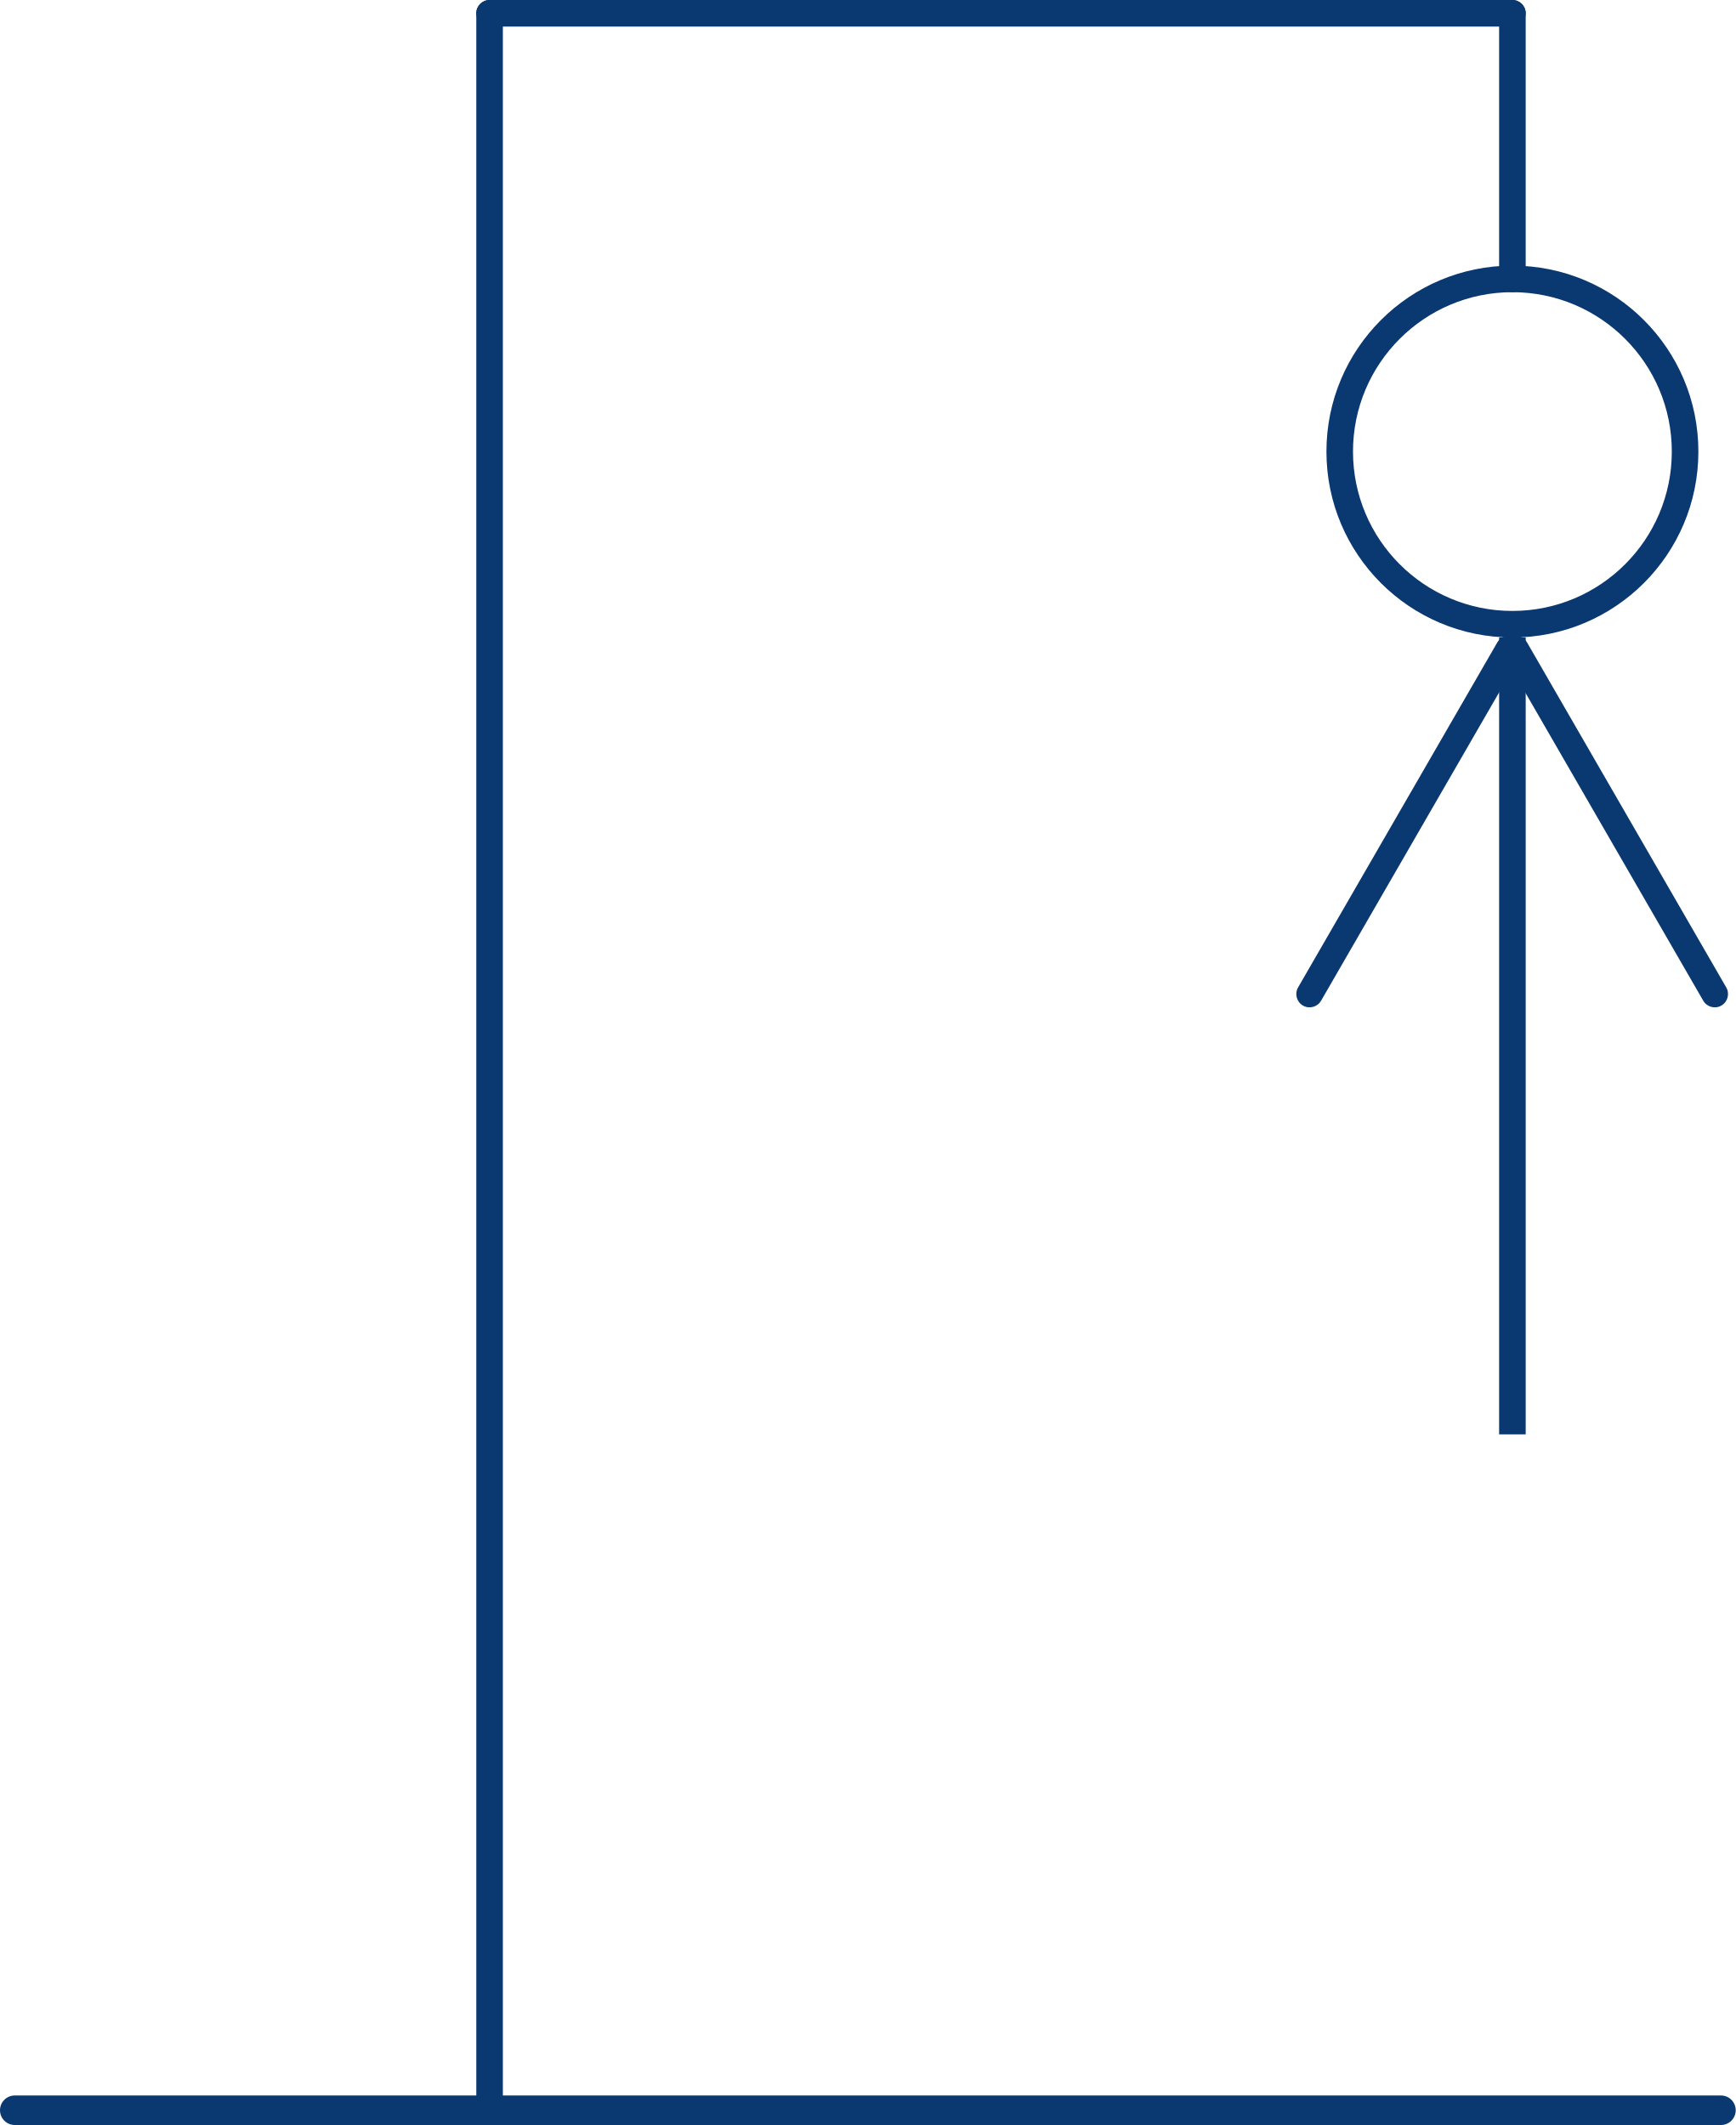
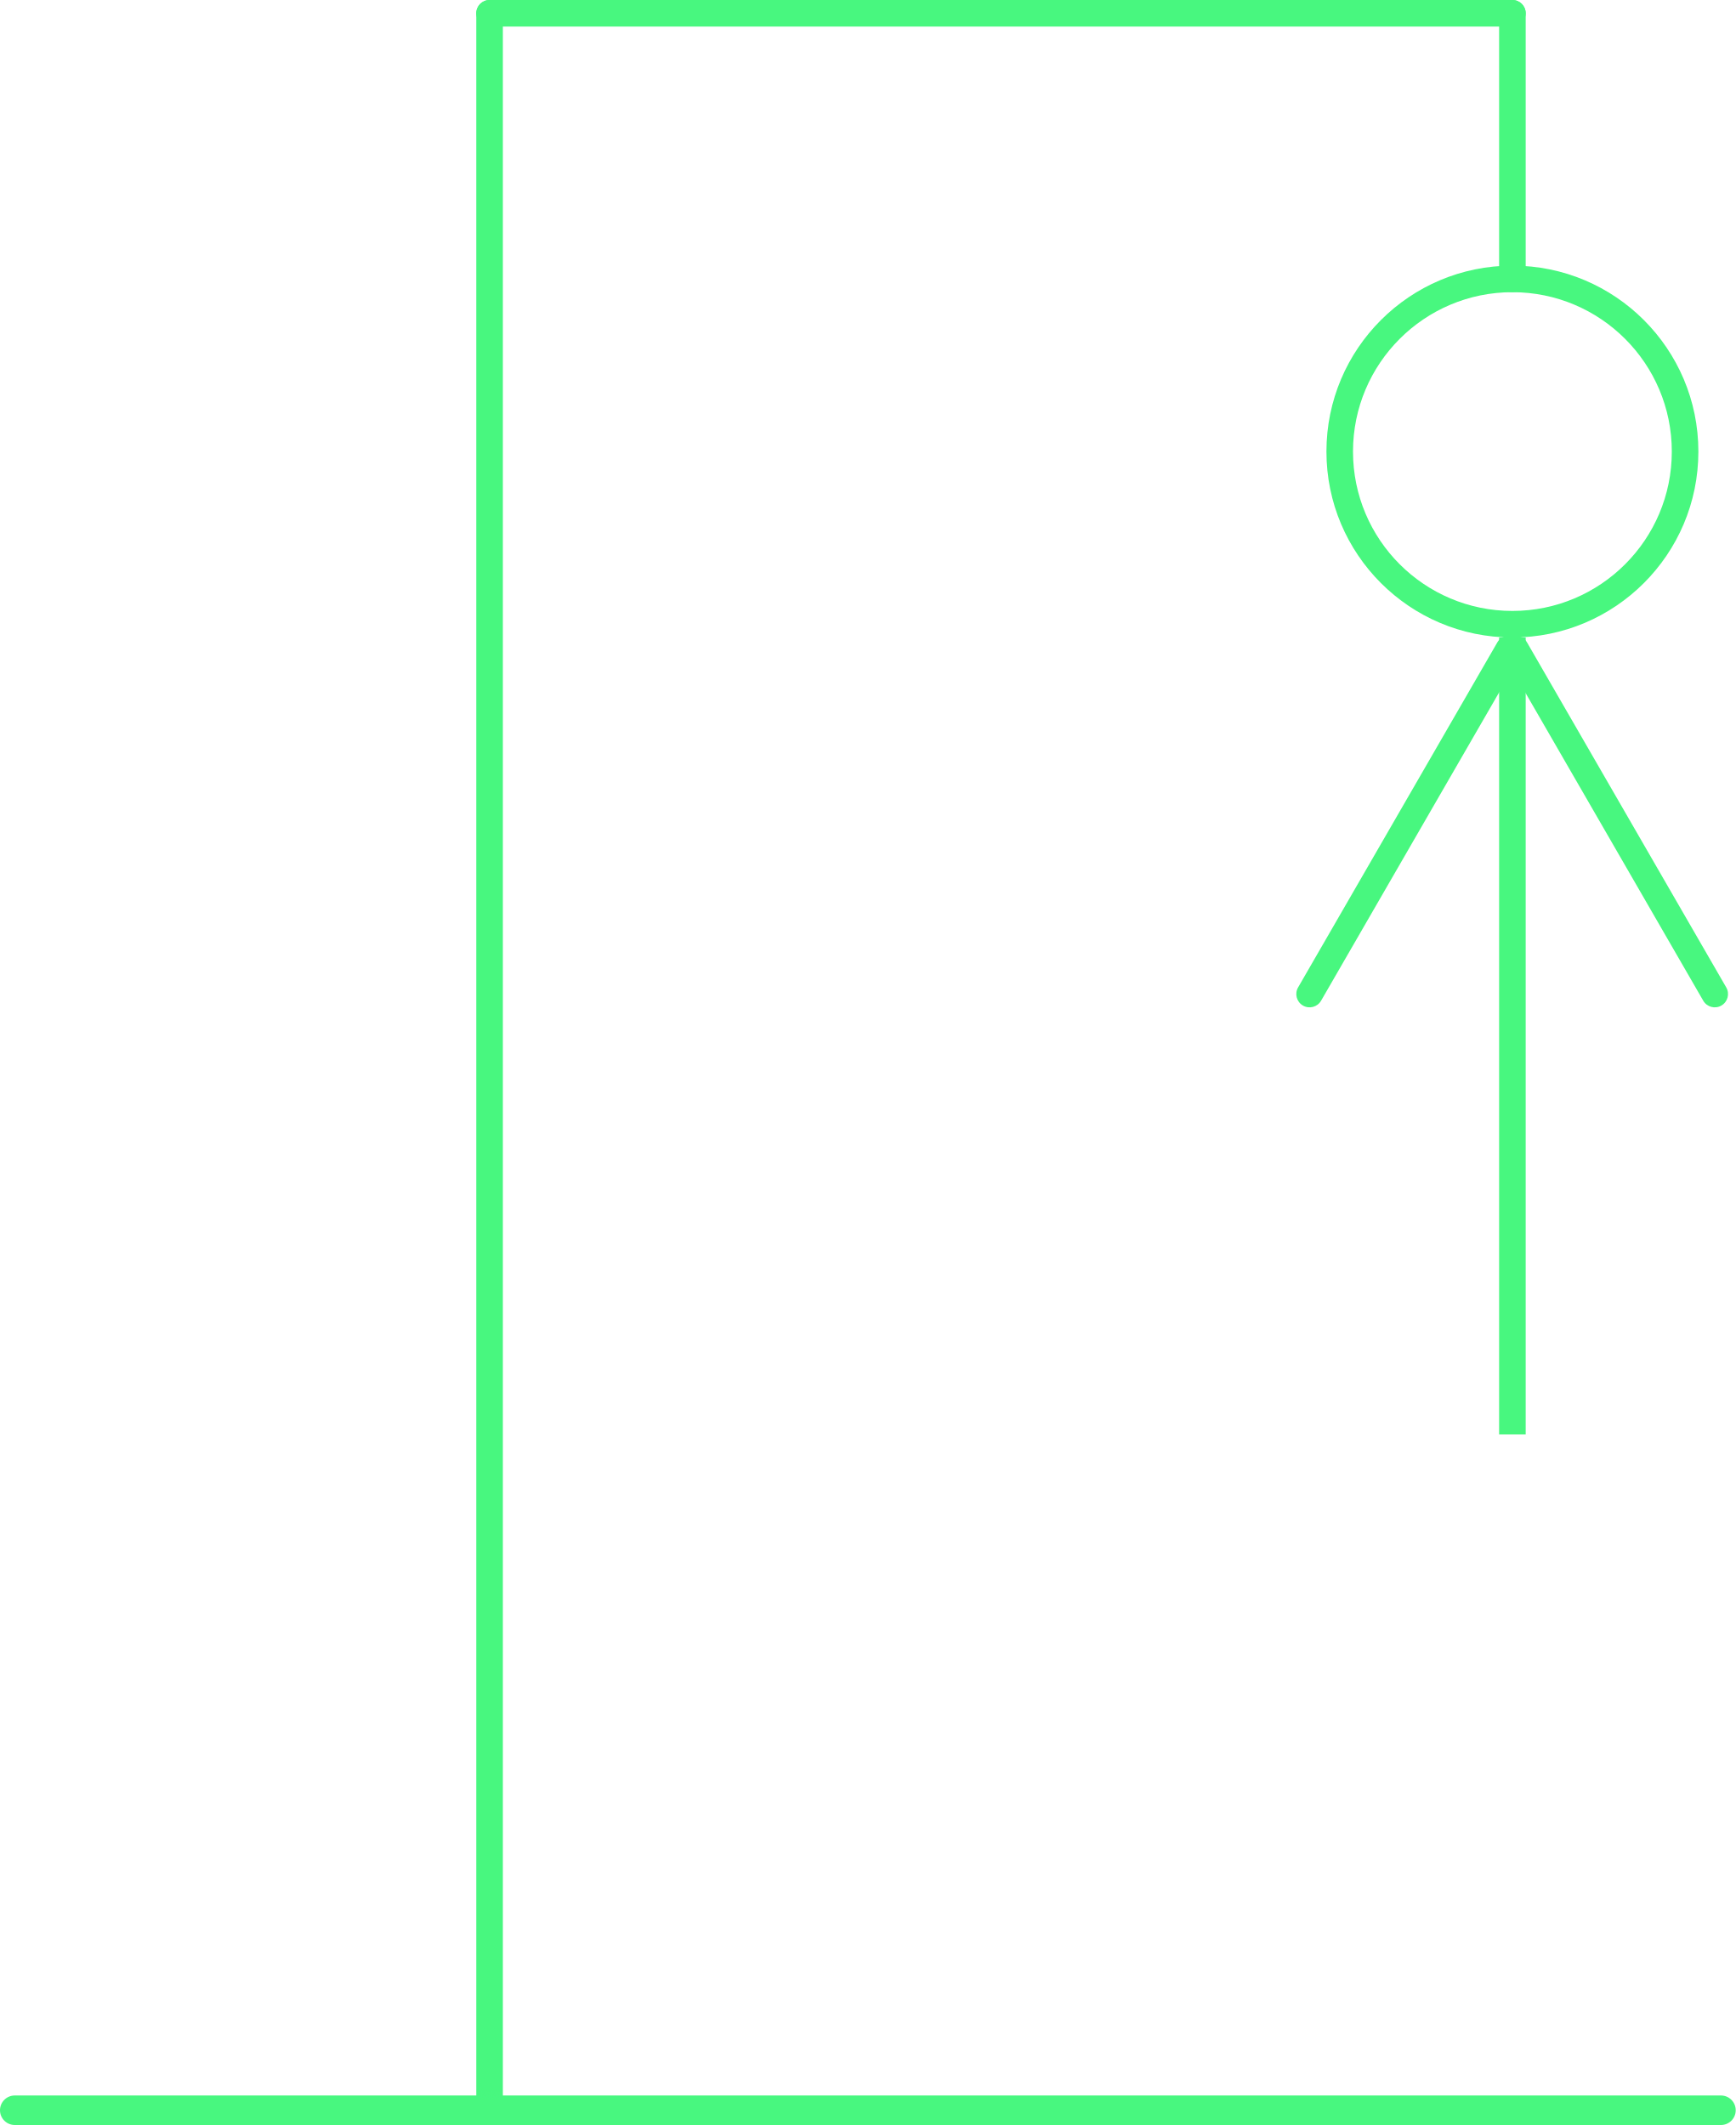
<svg xmlns="http://www.w3.org/2000/svg" width="294" height="360" viewBox="0 0 294 360" fill="none">
-   <rect width="4.499" height="72" rx="2.25" transform="matrix(-0.866025 0.5 0.5 0.866025 257.52 106.875)" fill="#0A3871" />
-   <rect x="254.749" y="106.875" width="4.499" height="72" rx="2.25" transform="rotate(30 254.749 106.875)" fill="#0A3871" />
-   <rect x="253.925" y="108" width="4.5" height="135" fill="#0A3871" />
-   <rect y="355" width="294" height="5" rx="2.5" fill="#0A3871" />
-   <rect x="80.675" width="177.75" height="4.5" rx="2.25" fill="#0A3871" />
-   <rect x="80.675" width="4.5" height="360" rx="2.25" fill="#0A3871" />
-   <rect x="253.925" width="4.5" height="49.5" rx="2.25" fill="#0A3871" />
-   <path fill-rule="evenodd" clip-rule="evenodd" d="M256.175 103.5C271.086 103.5 283.175 91.412 283.175 76.5C283.175 61.588 271.086 49.5 256.175 49.5C241.263 49.5 229.175 61.588 229.175 76.5C229.175 91.412 241.263 103.5 256.175 103.5ZM256.175 108C273.572 108 287.675 93.897 287.675 76.5C287.675 59.103 273.572 45 256.175 45C238.778 45 224.675 59.103 224.675 76.5C224.675 93.897 238.778 108 256.175 108Z" fill="#0A3871" />
+   <rect width="4.499" height="72" rx="2.25" transform="matrix(-0.866025 0.5 0.5 0.866025 257.52 106.875)" fill="#48f77f" />
+   <rect x="254.749" y="106.875" width="4.499" height="72" rx="2.25" transform="rotate(30 254.749 106.875)" fill="#48f77f" />
+   <rect x="253.925" y="108" width="4.5" height="135" fill="#48f77f" />
+   <rect y="355" width="294" height="5" rx="2.5" fill="#48f77f" />
+   <rect x="80.675" width="177.75" height="4.5" rx="2.25" fill="#48f77f" />
+   <rect x="80.675" width="4.5" height="360" rx="2.25" fill="#48f77f" />
+   <rect x="253.925" width="4.5" height="49.5" rx="2.25" fill="#48f77f" />
+   <path fill-rule="evenodd" clip-rule="evenodd" d="M256.175 103.5C271.086 103.5 283.175 91.412 283.175 76.5C283.175 61.588 271.086 49.5 256.175 49.5C241.263 49.5 229.175 61.588 229.175 76.5C229.175 91.412 241.263 103.5 256.175 103.5ZM256.175 108C273.572 108 287.675 93.897 287.675 76.5C287.675 59.103 273.572 45 256.175 45C238.778 45 224.675 59.103 224.675 76.5C224.675 93.897 238.778 108 256.175 108Z" fill="#48f77f" />
</svg>
